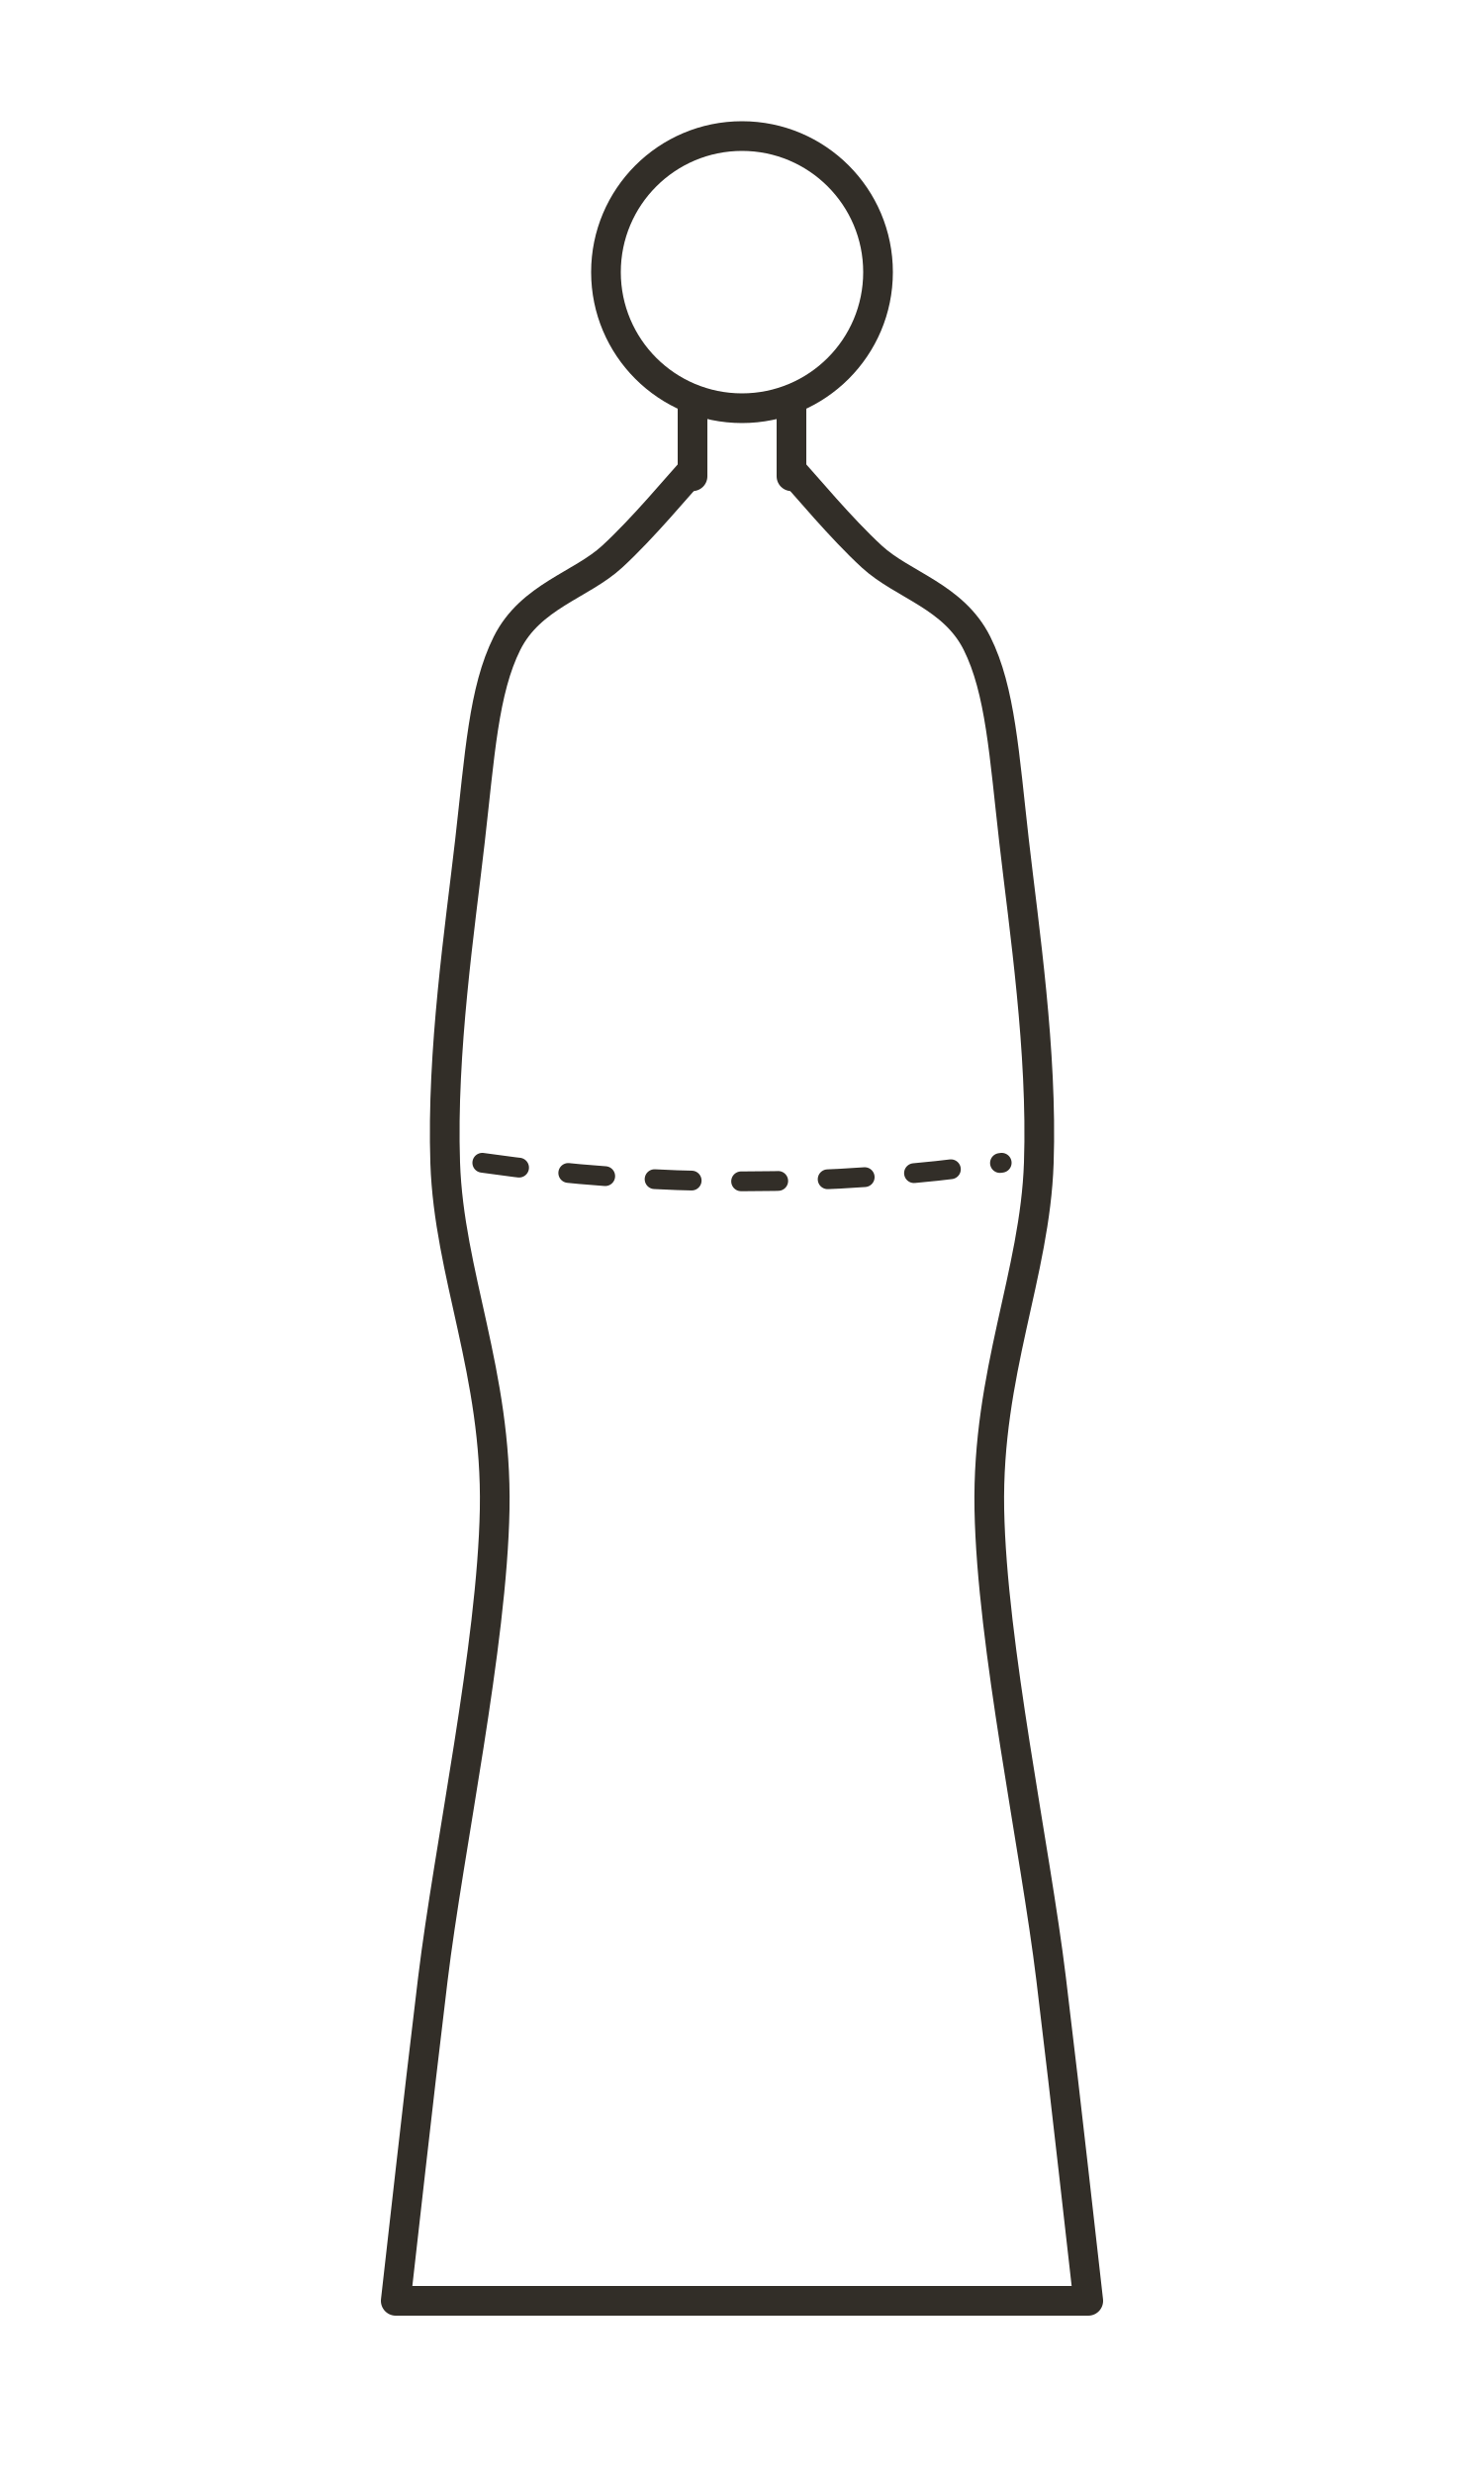
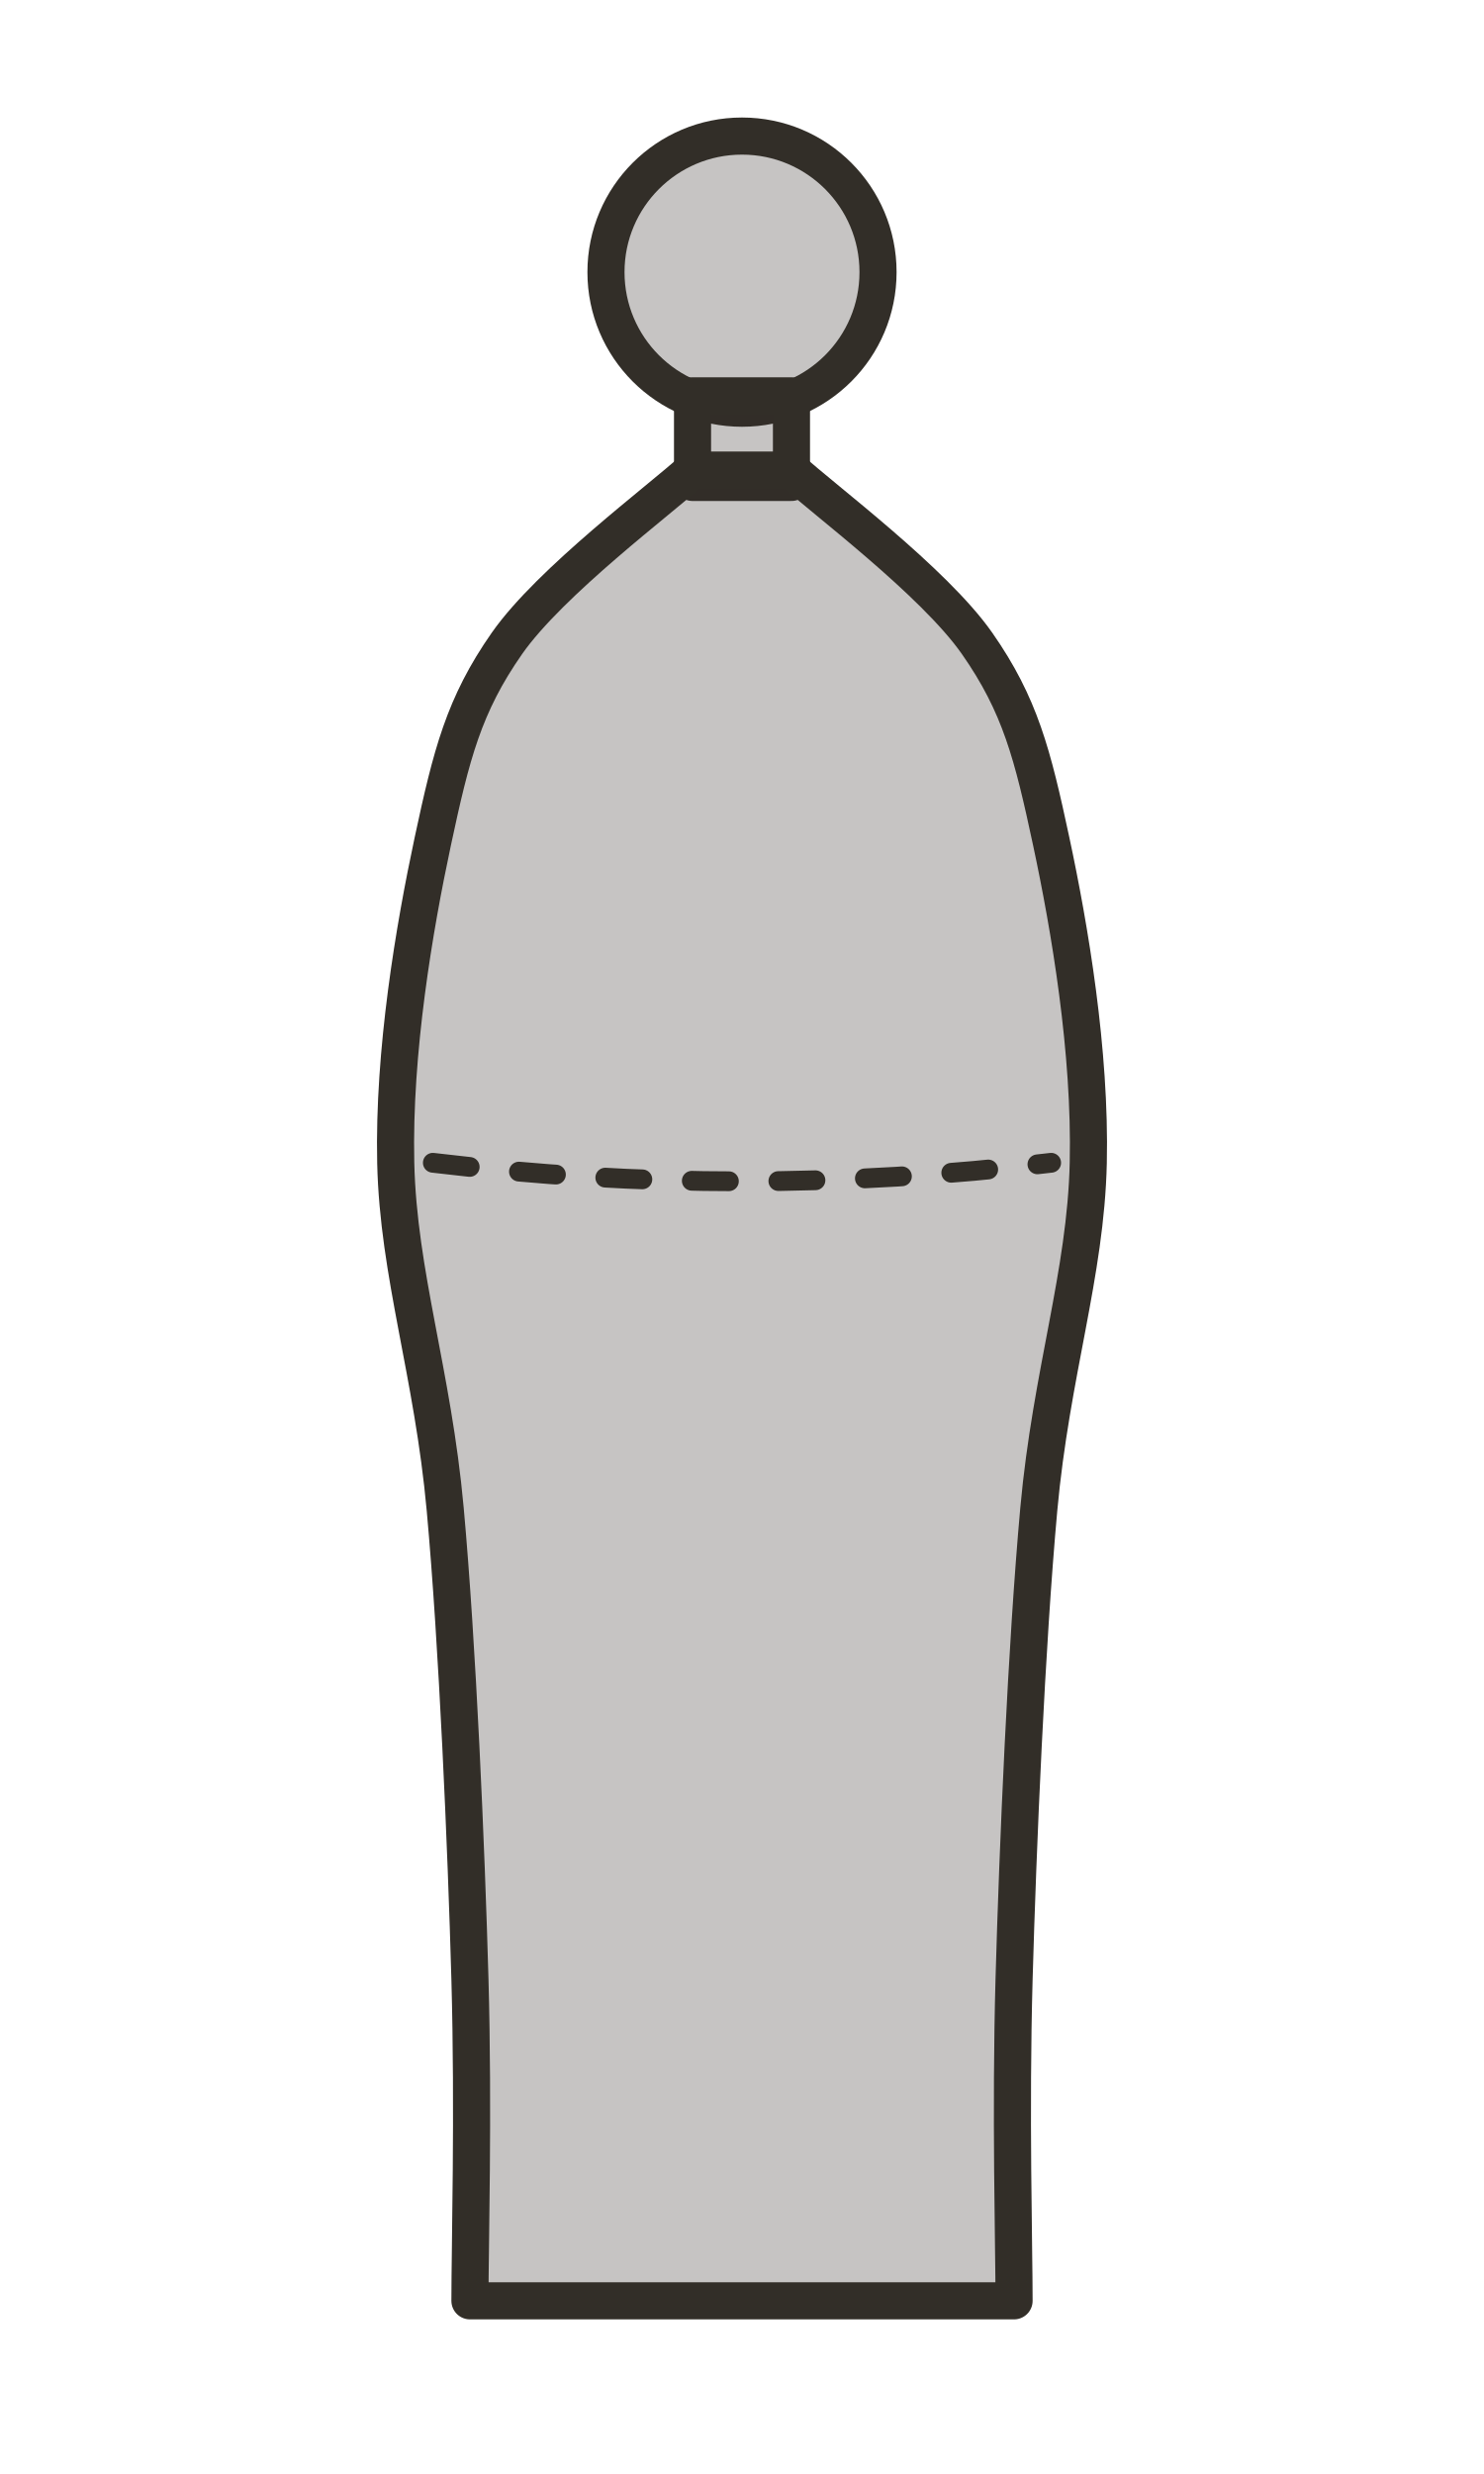
<svg xmlns="http://www.w3.org/2000/svg" viewBox="0 0 120 200" width="120" height="200">
-   <g fill="none" stroke="#322E28" stroke-width="2.4" stroke-linecap="round" stroke-linejoin="round">
+   <g fill="#322E28" fill-opacity="0.28" stroke="#322E28" stroke-width="3" stroke-linecap="round" stroke-linejoin="round">
    <circle cx="60" cy="22" r="11" />
-     <path d="M 56 33 L 56 38.5 M 64 33 L 64 38.5" />
-     <path d="M 64.0 38.0 C 65.1 39.2 68.0 42.7 70.5 45.0 C 73.0 47.3 77.1 48.2 79.0 52.0 C 80.9 55.8 81.2 61.0 82.0 68.0 C 82.8 75.0 84.3 85.0 84.0 94.0 C 83.7 103.0 79.8 111.0 80.0 122.0 C 80.2 133.0 83.7 149.3 85.0 160.0 C 86.3 170.7 87.5 181.7 88.0 186.0 L 32.0 186.0  32.0 186.0 C 32.5 181.7 33.7 170.7 35.0 160.0 C 36.3 149.3 39.8 133.0 40.0 122.0 C 40.2 111.0 36.3 103.0 36.0 94.0 C 35.7 85.0 37.2 75.0 38.0 68.0 C 38.8 61.0 39.1 55.8 41.0 52.0 C 42.9 48.2 47.0 47.3 49.5 45.0 C 52.0 42.7 54.9 39.2 56.0 38.0" />
-     <path d="M 39.0 94 Q 60.0 97 81.0 94" stroke-dasharray="3 4" stroke-width="1.6" />
+     <path d="M 56 32 L 56 39 L 64 39 L 64 32 Z" />
+     <path d="M 64.0 38.0 C 66.5 40.3 75.5 47.0 79.0 52.0 C 82.5 57.0 83.5 61.0 85.0 68.0 C 86.5 75.0 88.2 85.0 88.0 94.0 C 87.8 103.0 85.0 111.0 84.0 122.0 C 83.0 133.0 82.3 149.3 82.0 160.0 C 81.7 170.7 82.0 181.7 82.0 186.0 L 38.0 186.0 C 38.0 181.7 38.3 170.7 38.0 160.0 C 37.7 149.3 37.0 133.0 36.0 122.0 C 35.0 111.0 32.2 103.0 32.0 94.0 C 31.8 85.0 33.5 75.0 35.0 68.0 C 36.5 61.0 37.5 57.0 41.0 52.0 C 44.5 47.0 53.5 40.3 56.0 38.0 Z" />
+     <path d="M 35 94 Q 60 97 85 94" fill="none" stroke-dasharray="3 4" stroke-width="1.6" />
  </g>
</svg>
